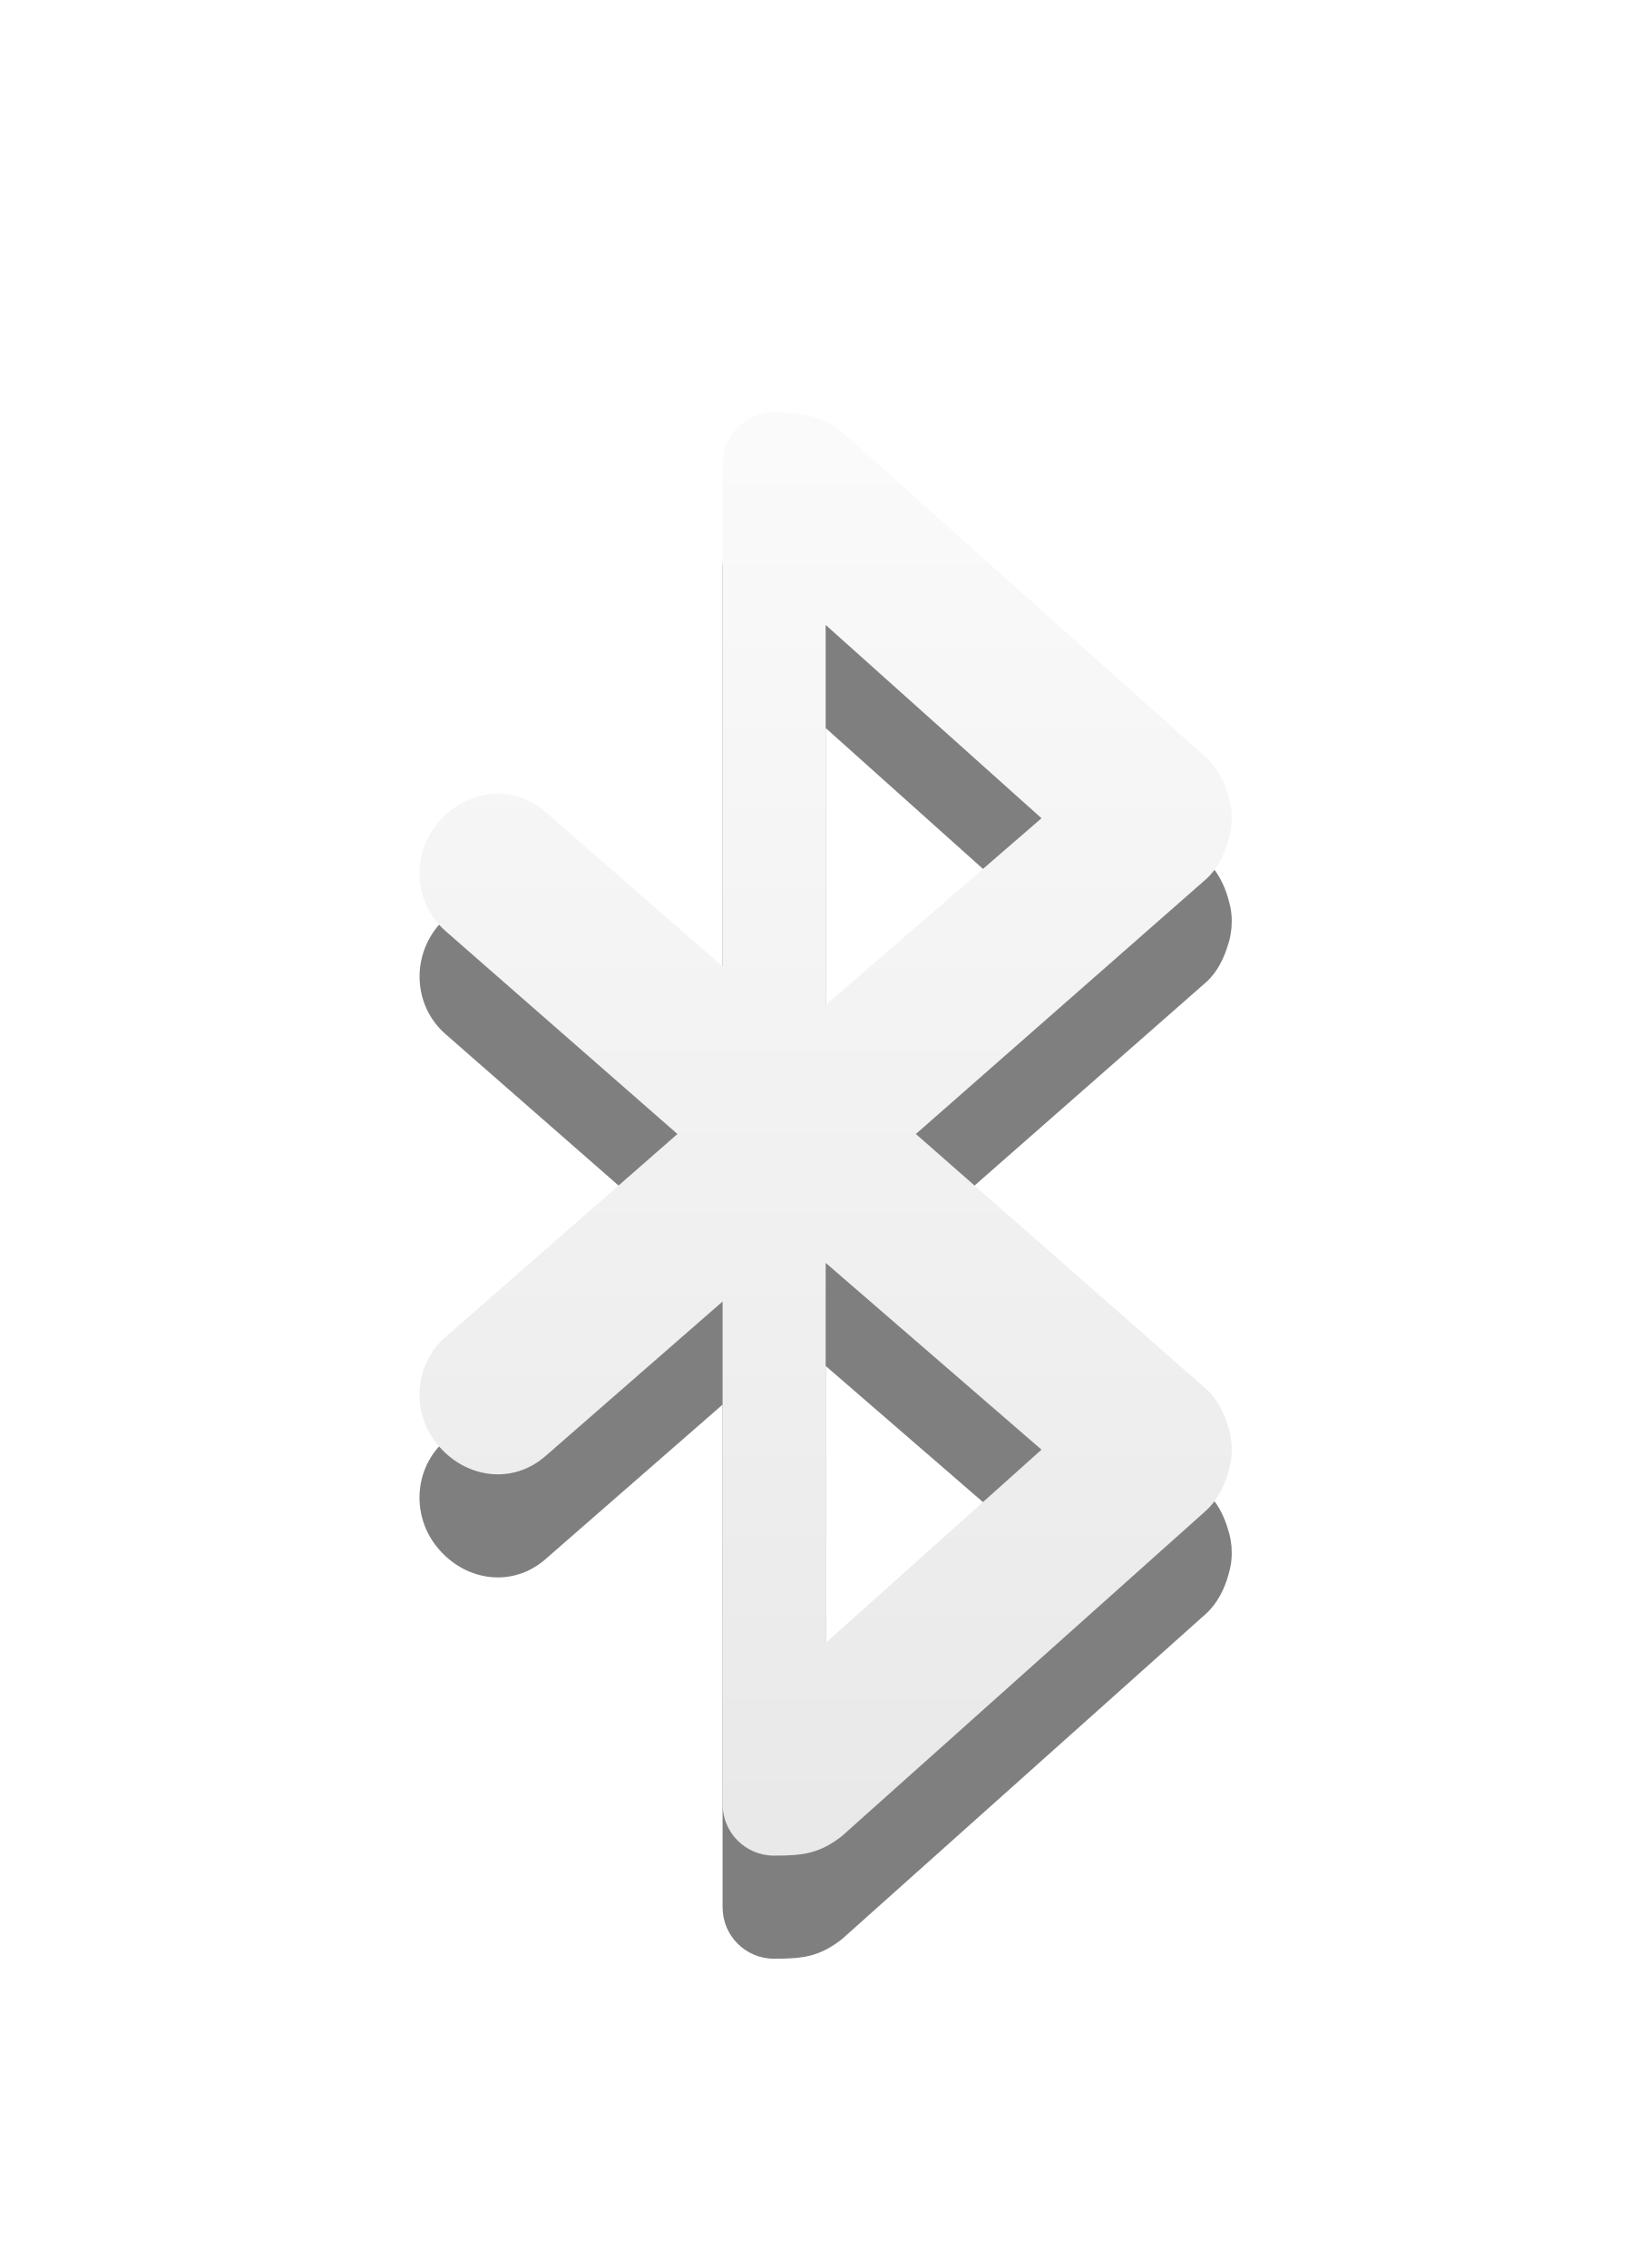
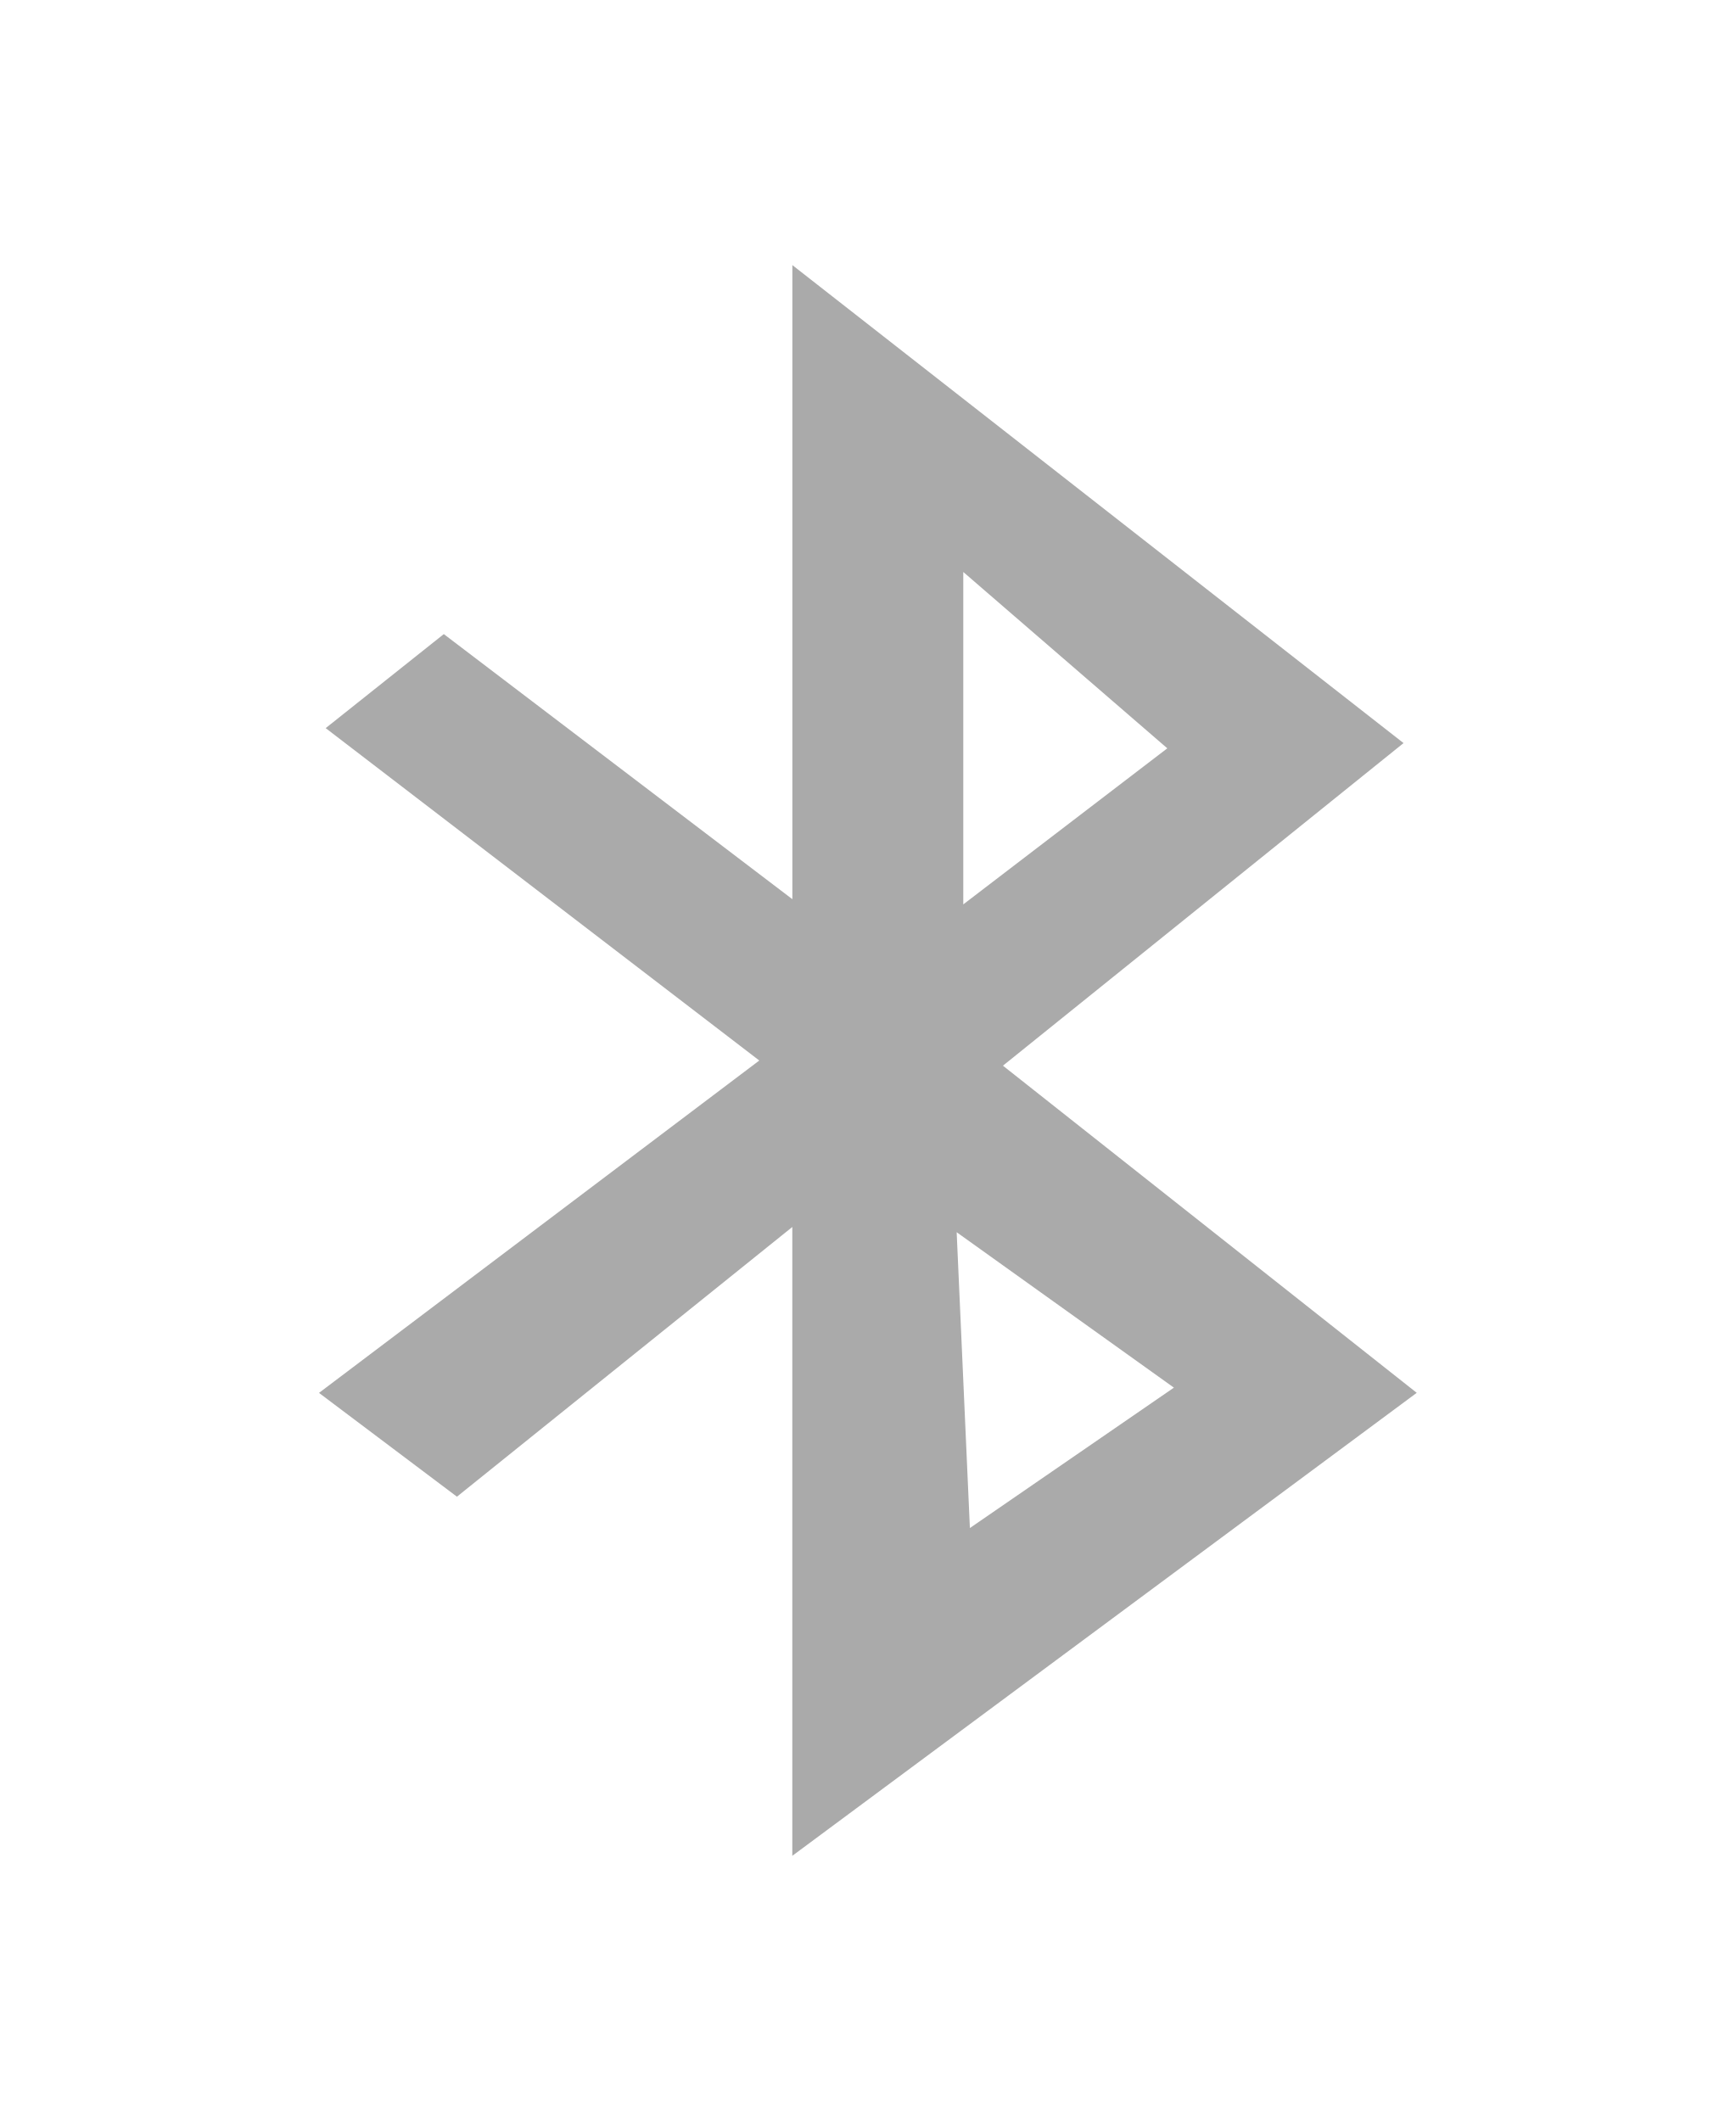
- <svg xmlns="http://www.w3.org/2000/svg" xmlns:xlink="http://www.w3.org/1999/xlink" version="1.0" width="16" height="22" id="svg3226">
-   <defs id="defs3228">
-     <linearGradient xlink:href="#linearGradient3678-1-2" id="linearGradient3046-9" gradientUnits="userSpaceOnUse" gradientTransform="matrix(0.4342346,0,0,0.5947449,-56.97818,-4.315773)" x1="152.003" y1="2.822" x2="152.003" y2="35.884" />
-     <linearGradient id="linearGradient3678-1-2">
-       <stop offset="0" style="stop-color:#ffffff;stop-opacity:1" id="stop3680-4-4" />
-       <stop offset="1" style="stop-color:#e6e6e6;stop-opacity:1" id="stop3682-0-6" />
-     </linearGradient>
-     <linearGradient xlink:href="#linearGradient3678-1-2" id="linearGradient3907" gradientUnits="userSpaceOnUse" gradientTransform="matrix(0.4342346,0,0,0.5947449,-56.97818,-4.315773)" x1="152.003" y1="2.822" x2="152.003" y2="35.884" />
-   </defs>
-   <g transform="translate(-1.4290492e-8,4)" id="layer1-3" style="opacity:0.5;color:#000000;fill:#000000;fill-opacity:1;fill-rule:nonzero;stroke:none;stroke-width:1;marker:none;visibility:visible;display:inline;overflow:visible;enable-background:accumulate">
-     <path d="m 7.51,1 c -0.277,0 -0.5,0.223 -0.5,0.5 l 0,4.875 -1.719,-1.5 c -0.313,-0.273 -0.758,-0.219 -1.031,0.094 -0.273,0.313 -0.25,0.789 0.062,1.062 l 2.25,1.969 -2.25,1.969 c -0.313,0.273 -0.336,0.75 -0.062,1.062 0.273,0.313 0.718,0.367 1.031,0.094 l 1.719,-1.5 0,4.875 c 0,0.277 0.223,0.5 0.5,0.5 0.282,0 0.438,-0.02 0.656,-0.188 l 3.531,-3.156 c 0.112,-0.1 0.181,-0.241 0.219,-0.375 0.014,-0.051 0.028,-0.103 0.031,-0.156 0.004,-0.042 0.003,-0.083 0,-0.125 -0.006,-0.054 -0.014,-0.105 -0.031,-0.156 -0.038,-0.134 -0.106,-0.276 -0.219,-0.375 L 8.885,8 11.697,5.531 c 0.113,-0.099 0.18,-0.241 0.219,-0.375 0.018,-0.052 0.025,-0.103 0.031,-0.156 0.003,-0.042 0.004,-0.083 0,-0.125 -0.003,-0.053 -0.017,-0.105 -0.031,-0.156 -0.037,-0.134 -0.106,-0.275 -0.219,-0.375 L 8.166,1.188 C 7.967,1.027 7.739,1 7.51,1 z m 0.5,2.062 2.094,1.875 L 8.01,6.75 z m 0,6.188 2.094,1.812 -2.094,1.875 z" id="rect6885-0" style="color:#000000;fill:#000000;fill-opacity:1;fill-rule:nonzero;stroke:none;stroke-width:1;marker:none;visibility:visible;display:inline;overflow:visible;enable-background:accumulate" />
-   </g>
-   <g transform="translate(-1.4290492e-8,3)" id="layer1" style="color:#000000;fill:url(#linearGradient3046-9);fill-opacity:1;fill-rule:nonzero;stroke:none;stroke-width:1;marker:none;visibility:visible;display:inline;overflow:visible;enable-background:accumulate">
-     <path d="m 7.51,1 c -0.277,0 -0.5,0.223 -0.5,0.5 l 0,4.875 -1.719,-1.5 c -0.313,-0.273 -0.758,-0.219 -1.031,0.094 -0.273,0.313 -0.25,0.789 0.062,1.062 l 2.25,1.969 -2.25,1.969 c -0.313,0.273 -0.336,0.75 -0.062,1.062 0.273,0.313 0.718,0.367 1.031,0.094 l 1.719,-1.5 0,4.875 c 0,0.277 0.223,0.5 0.5,0.5 0.282,0 0.438,-0.02 0.656,-0.188 l 3.531,-3.156 c 0.112,-0.1 0.181,-0.241 0.219,-0.375 0.014,-0.051 0.028,-0.103 0.031,-0.156 0.004,-0.042 0.003,-0.083 0,-0.125 -0.006,-0.054 -0.014,-0.105 -0.031,-0.156 -0.038,-0.134 -0.106,-0.276 -0.219,-0.375 L 8.885,8 11.697,5.531 c 0.113,-0.099 0.18,-0.241 0.219,-0.375 0.018,-0.052 0.025,-0.103 0.031,-0.156 0.003,-0.042 0.004,-0.083 0,-0.125 -0.003,-0.053 -0.017,-0.105 -0.031,-0.156 -0.037,-0.134 -0.106,-0.275 -0.219,-0.375 L 8.166,1.188 C 7.967,1.027 7.739,1 7.51,1 z m 0.5,2.062 2.094,1.875 L 8.01,6.75 z m 0,6.188 2.094,1.812 -2.094,1.875 z" id="rect6885" style="color:#000000;fill:url(#linearGradient3907);fill-opacity:1;fill-rule:nonzero;stroke:none;stroke-width:1;marker:none;visibility:visible;display:inline;overflow:visible;enable-background:accumulate" />
+ <svg xmlns="http://www.w3.org/2000/svg" viewBox="0 0 19.64 24" id="svg2" version="1.1">
+   <defs id="defs10" />
+   <g transform="matrix(0.09,0,0,0.09,-1.7,19.2)" style="fill:#aaaaaa;fill-opacity:1" id="g4">
+     <path d="m 118.5 -180 0 79.72 -43.819 -33.33 l -14.849 11.822 54.51 41.79 -55.35 41.789 l 17.341 13.05 42.16 -33.909 0 79.06 l 78.5 -58.21 -52.02 -41.13 50.36 -40.559 -76.84 -60.1 m 21.494 38.588 25.648 22.17 -25.648 19.622 0 -41.789 z m -0.831 83.01 27.309 19.54 -25.648 17.652 -1.661 -37.19 z" style="fill-rule:evenodd;fill:#aaaaaa;fill-opacity:1" id="path6" />
  </g>
</svg>
